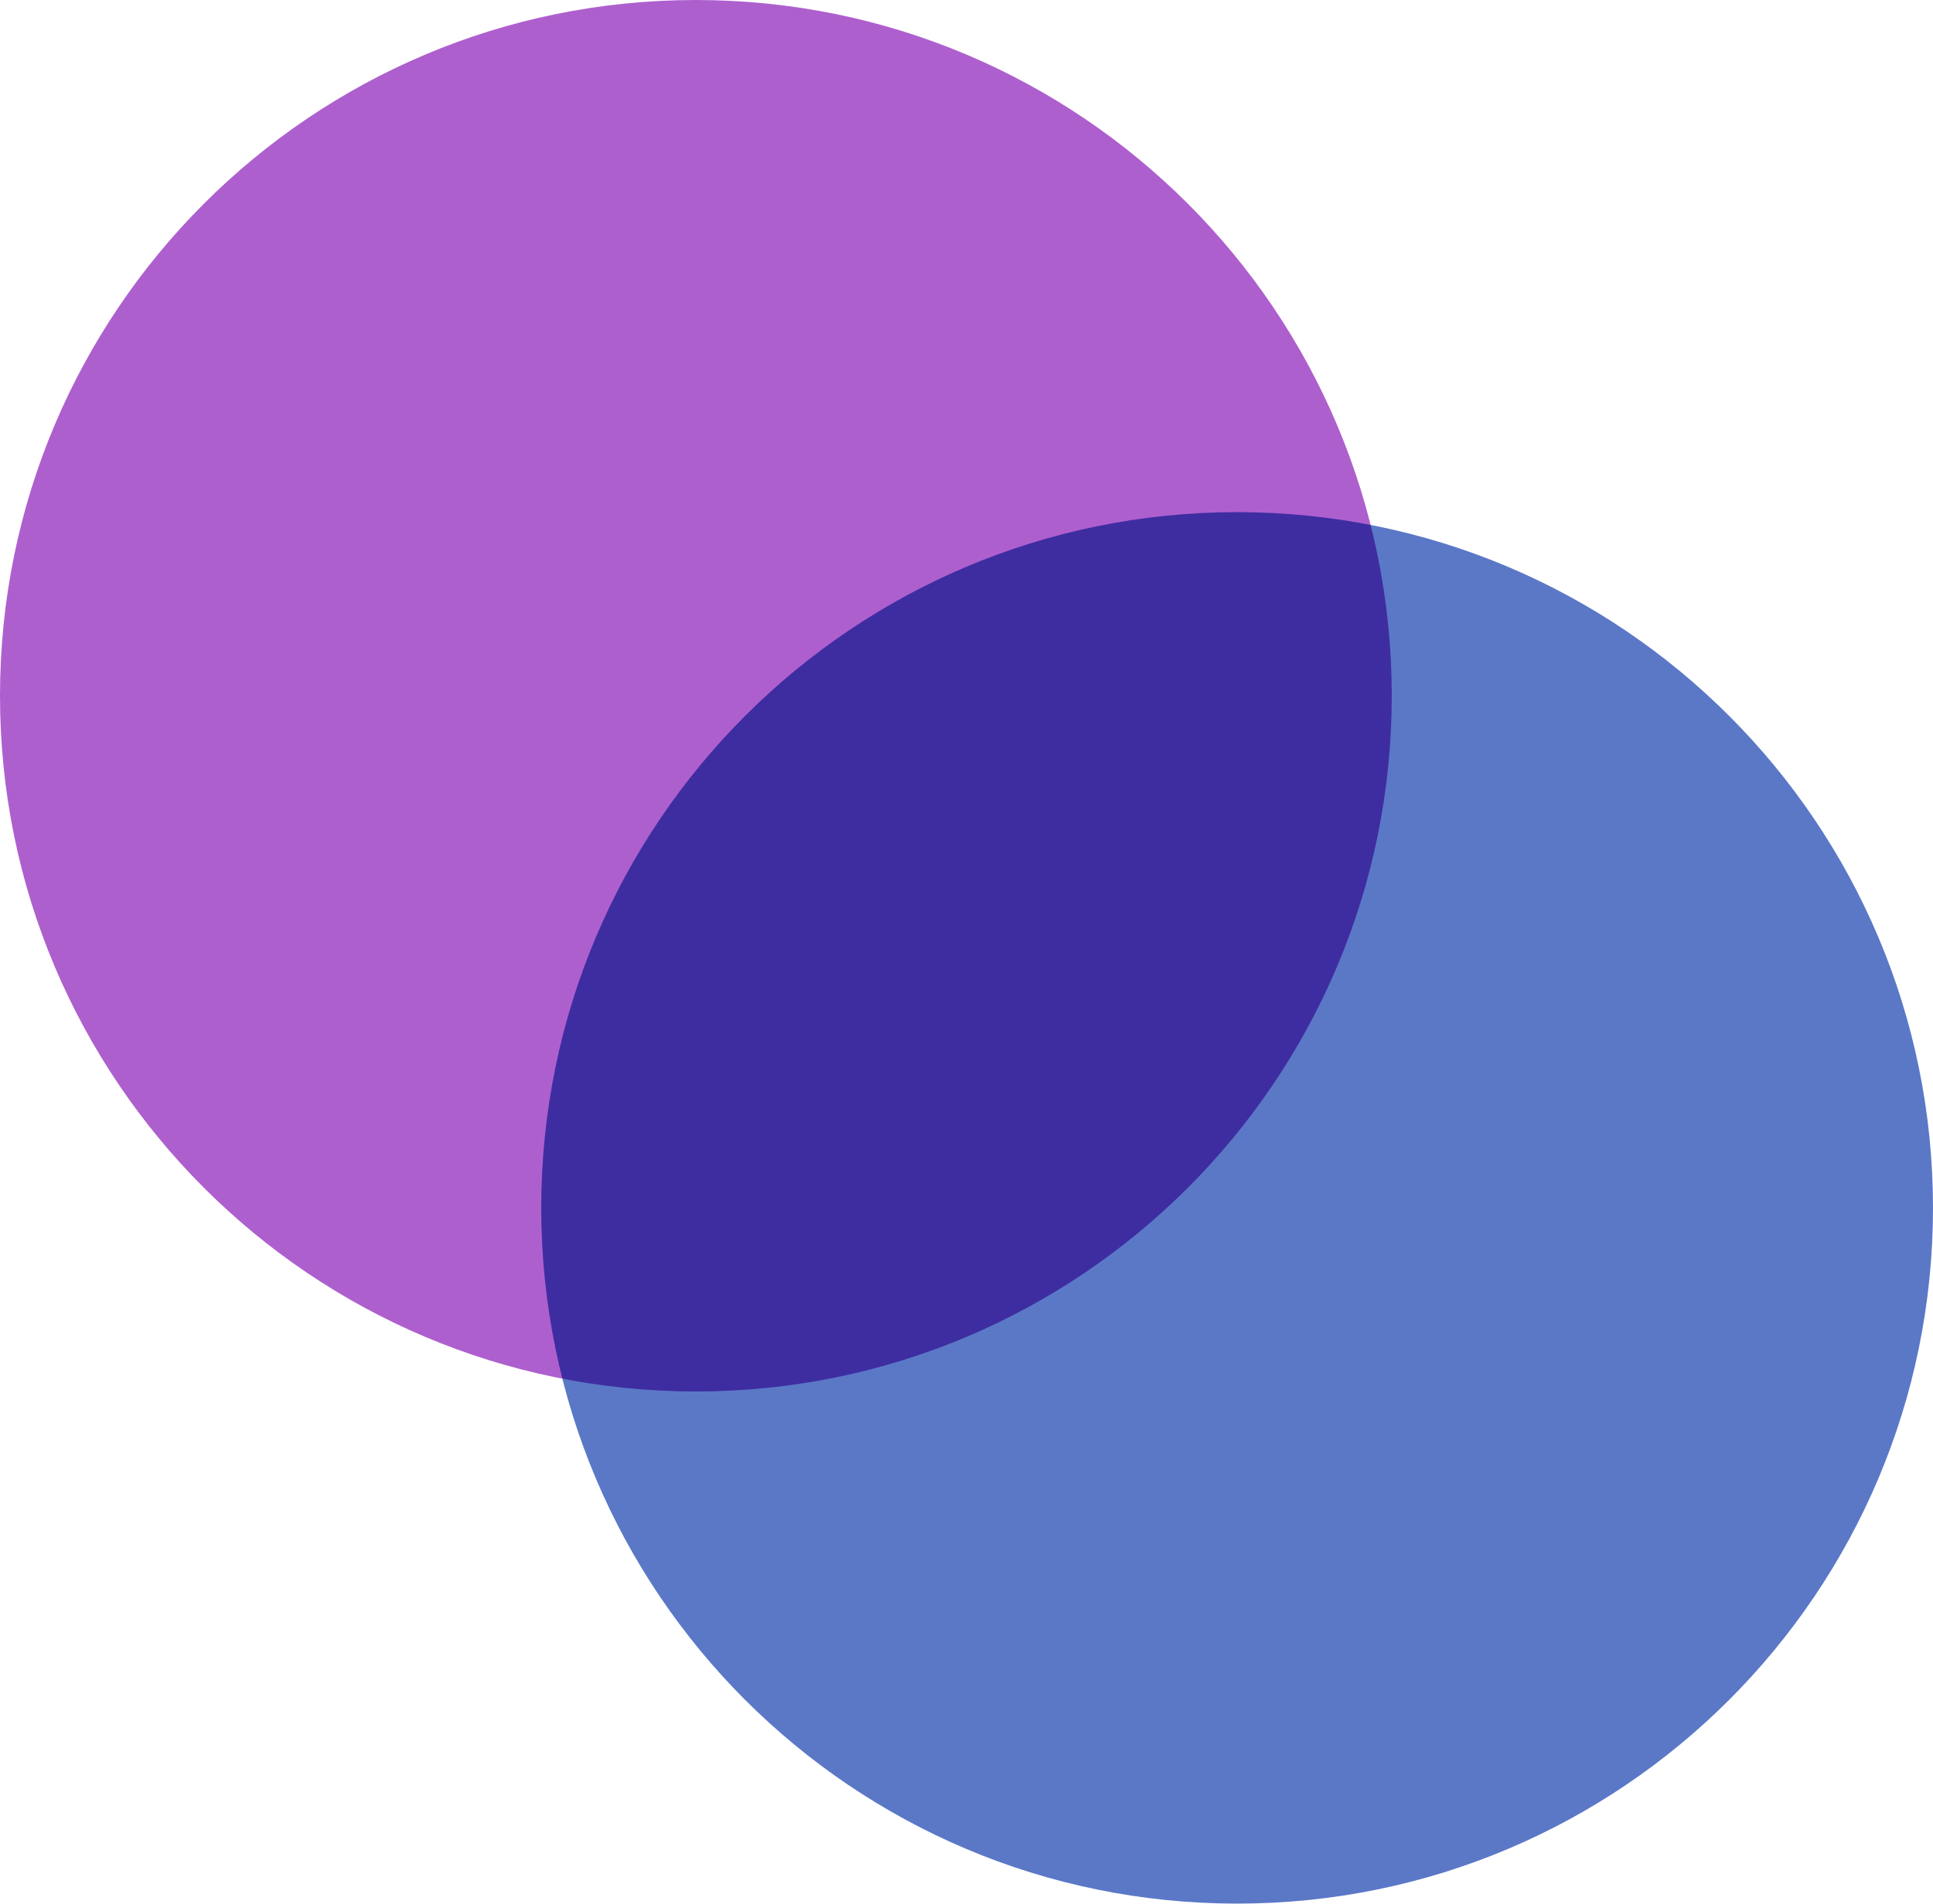
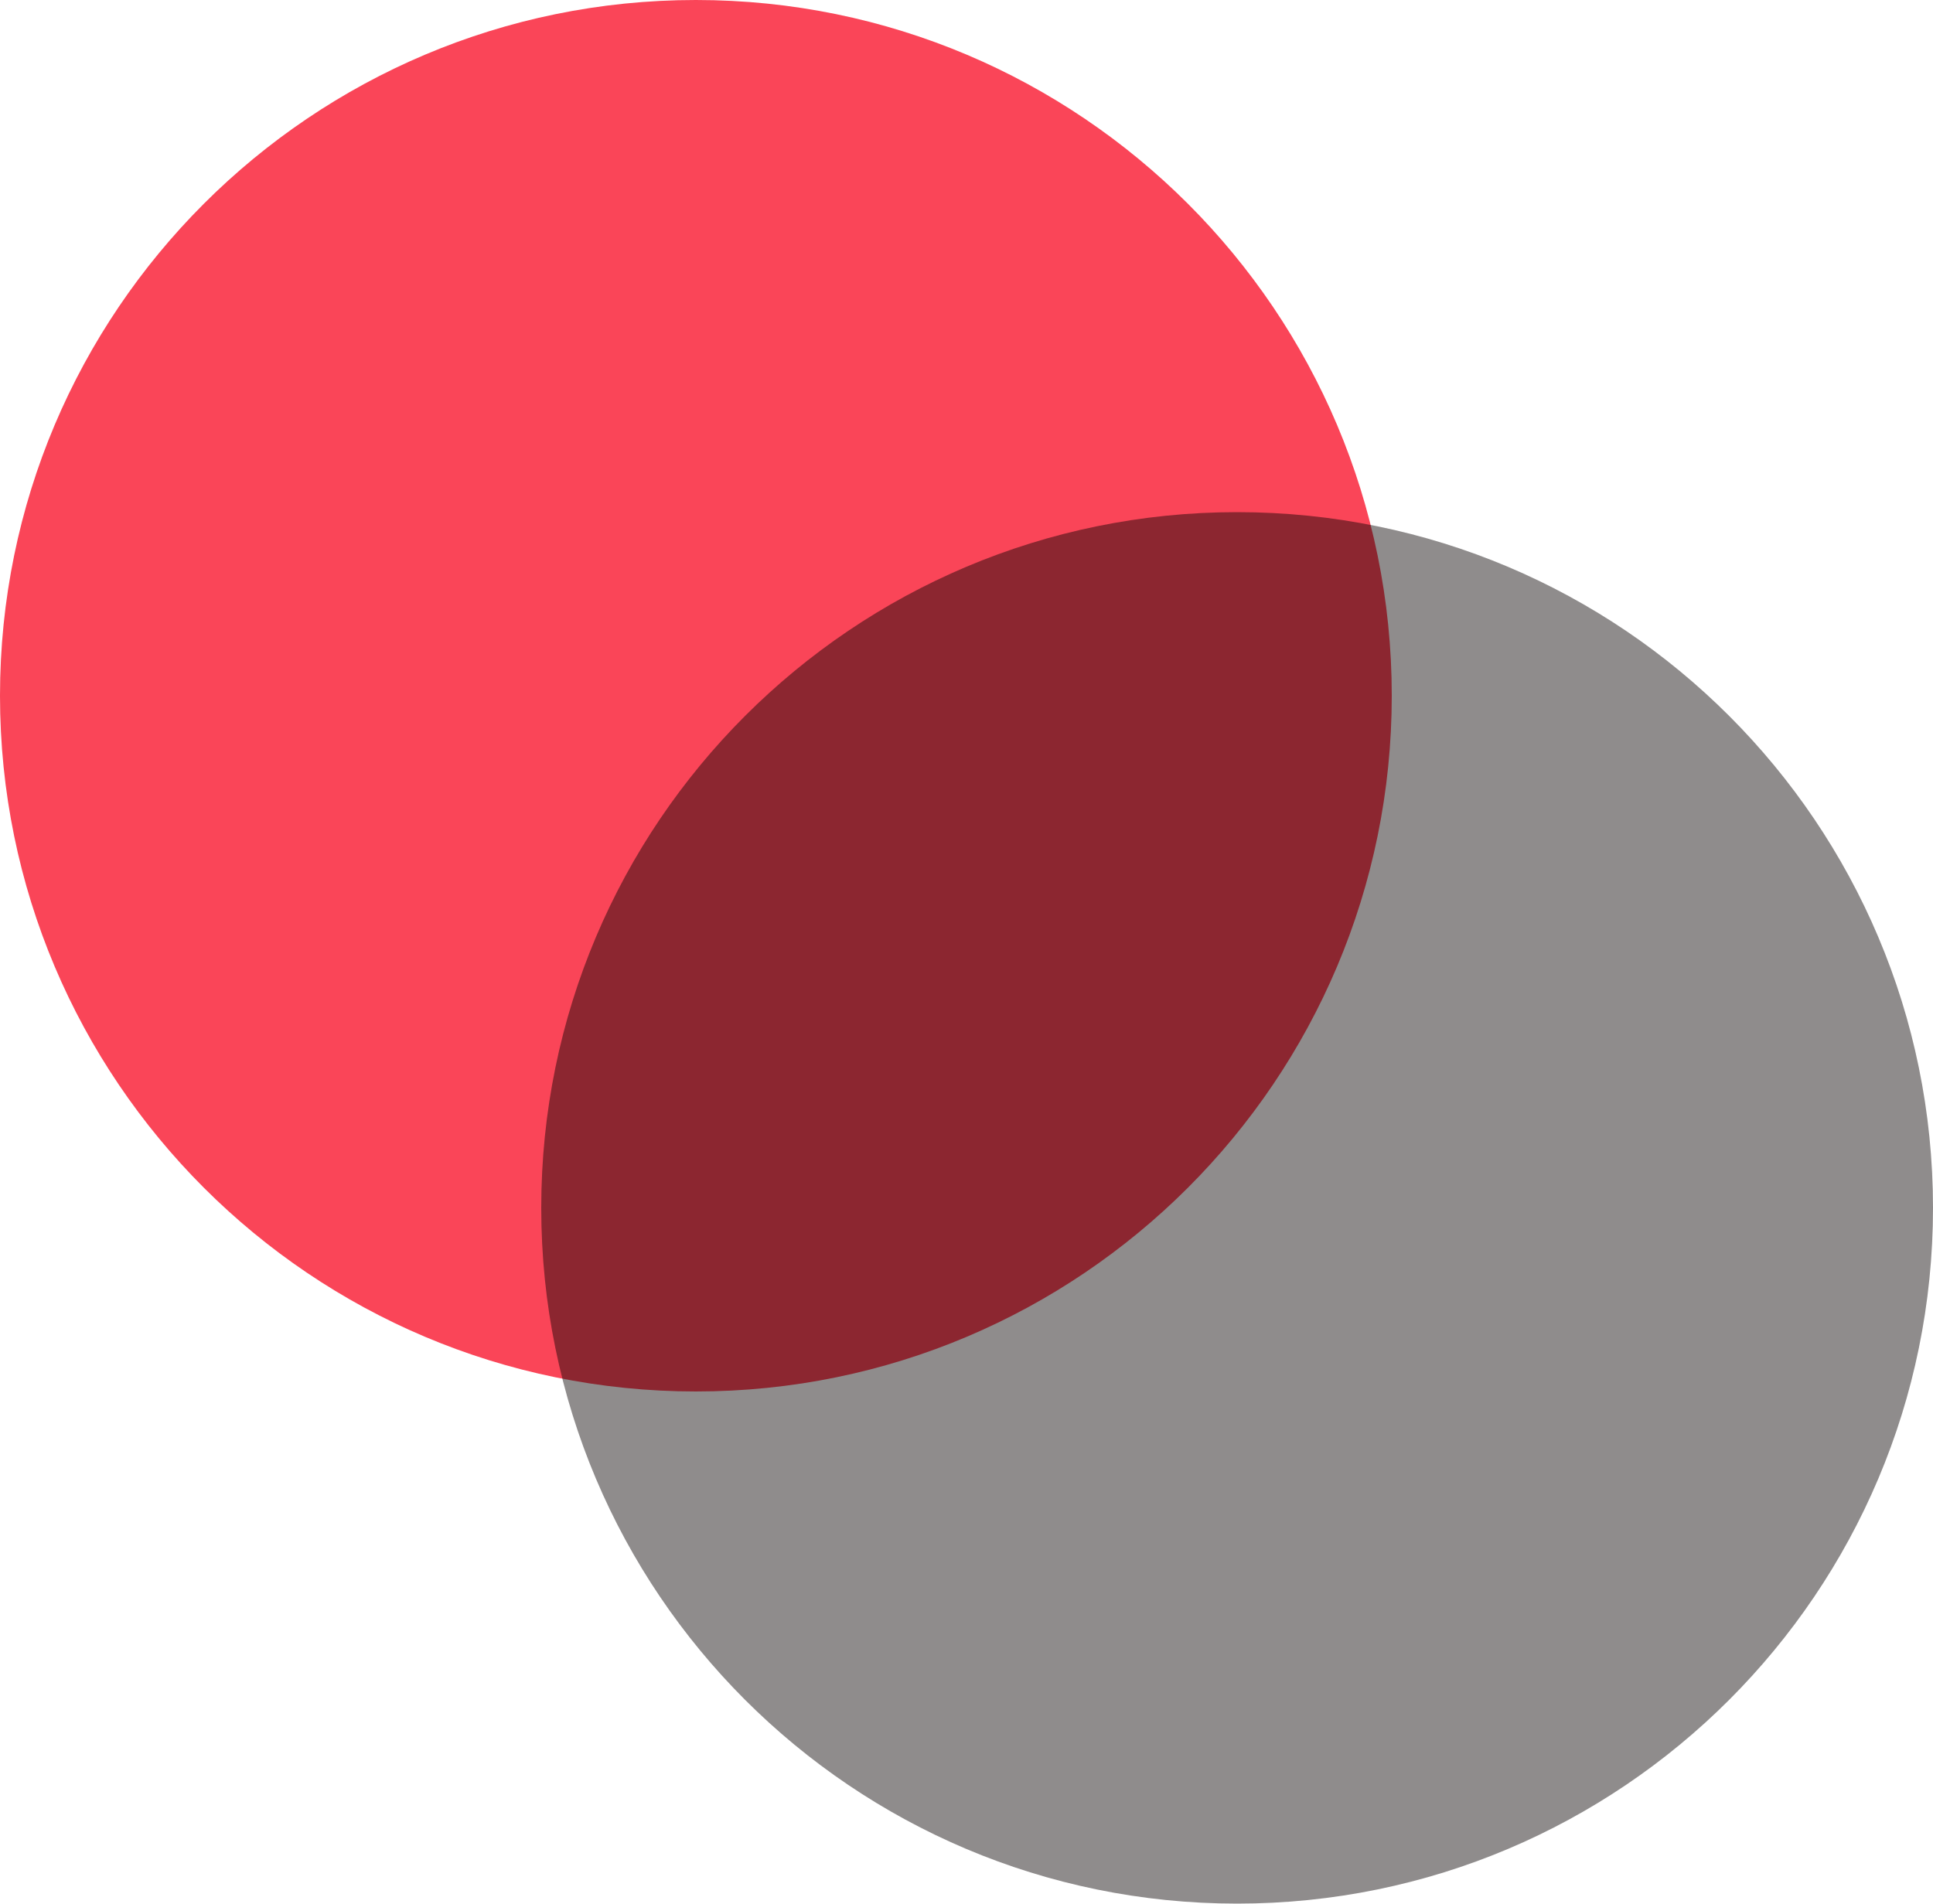
<svg xmlns="http://www.w3.org/2000/svg" width="200" height="197" viewBox="0 0 200 197" fill="none">
-   <circle cx="72" cy="72" r="72" fill="#ae5fce" />
+   <circle cx="72" cy="72" r="72" fill="#FA4558" />
  <g style="mix-blend-mode:multiply">
-     <circle cx="128" cy="125" r="72" fill="#5b78c7" />
+     <circle cx="128" cy="125" r="72" fill="#8F8C8C" />
  </g>
</svg>
